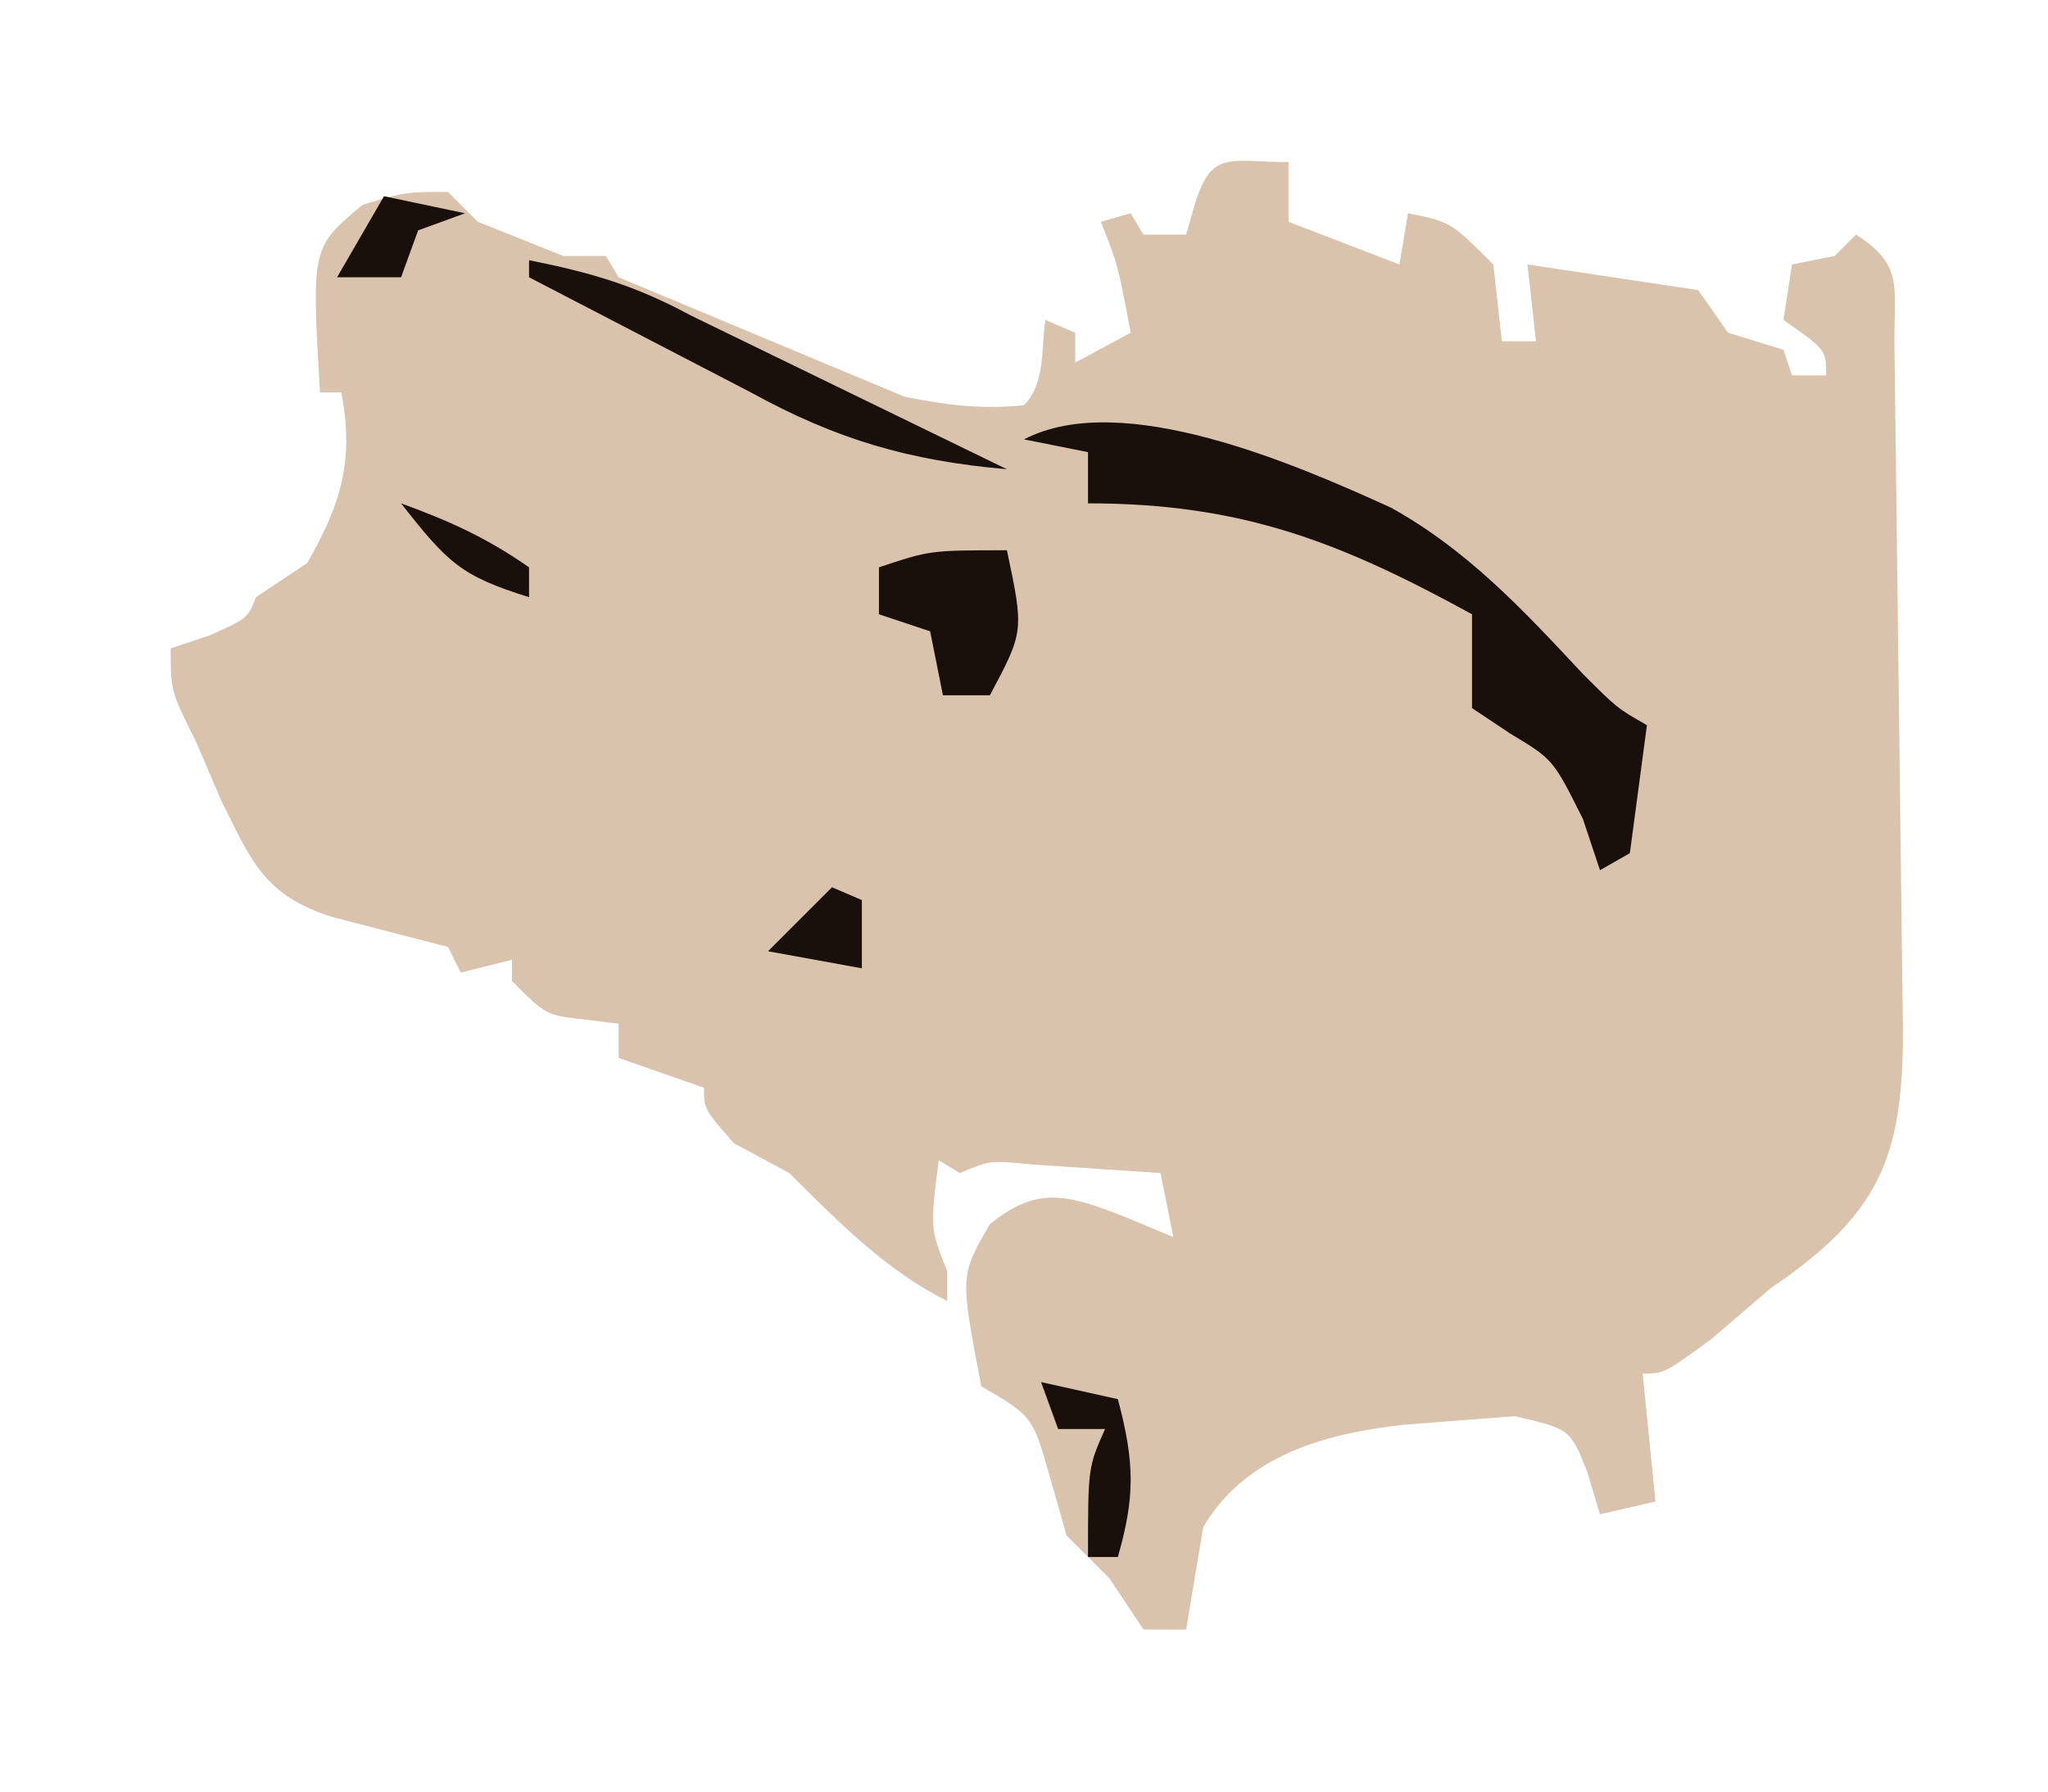
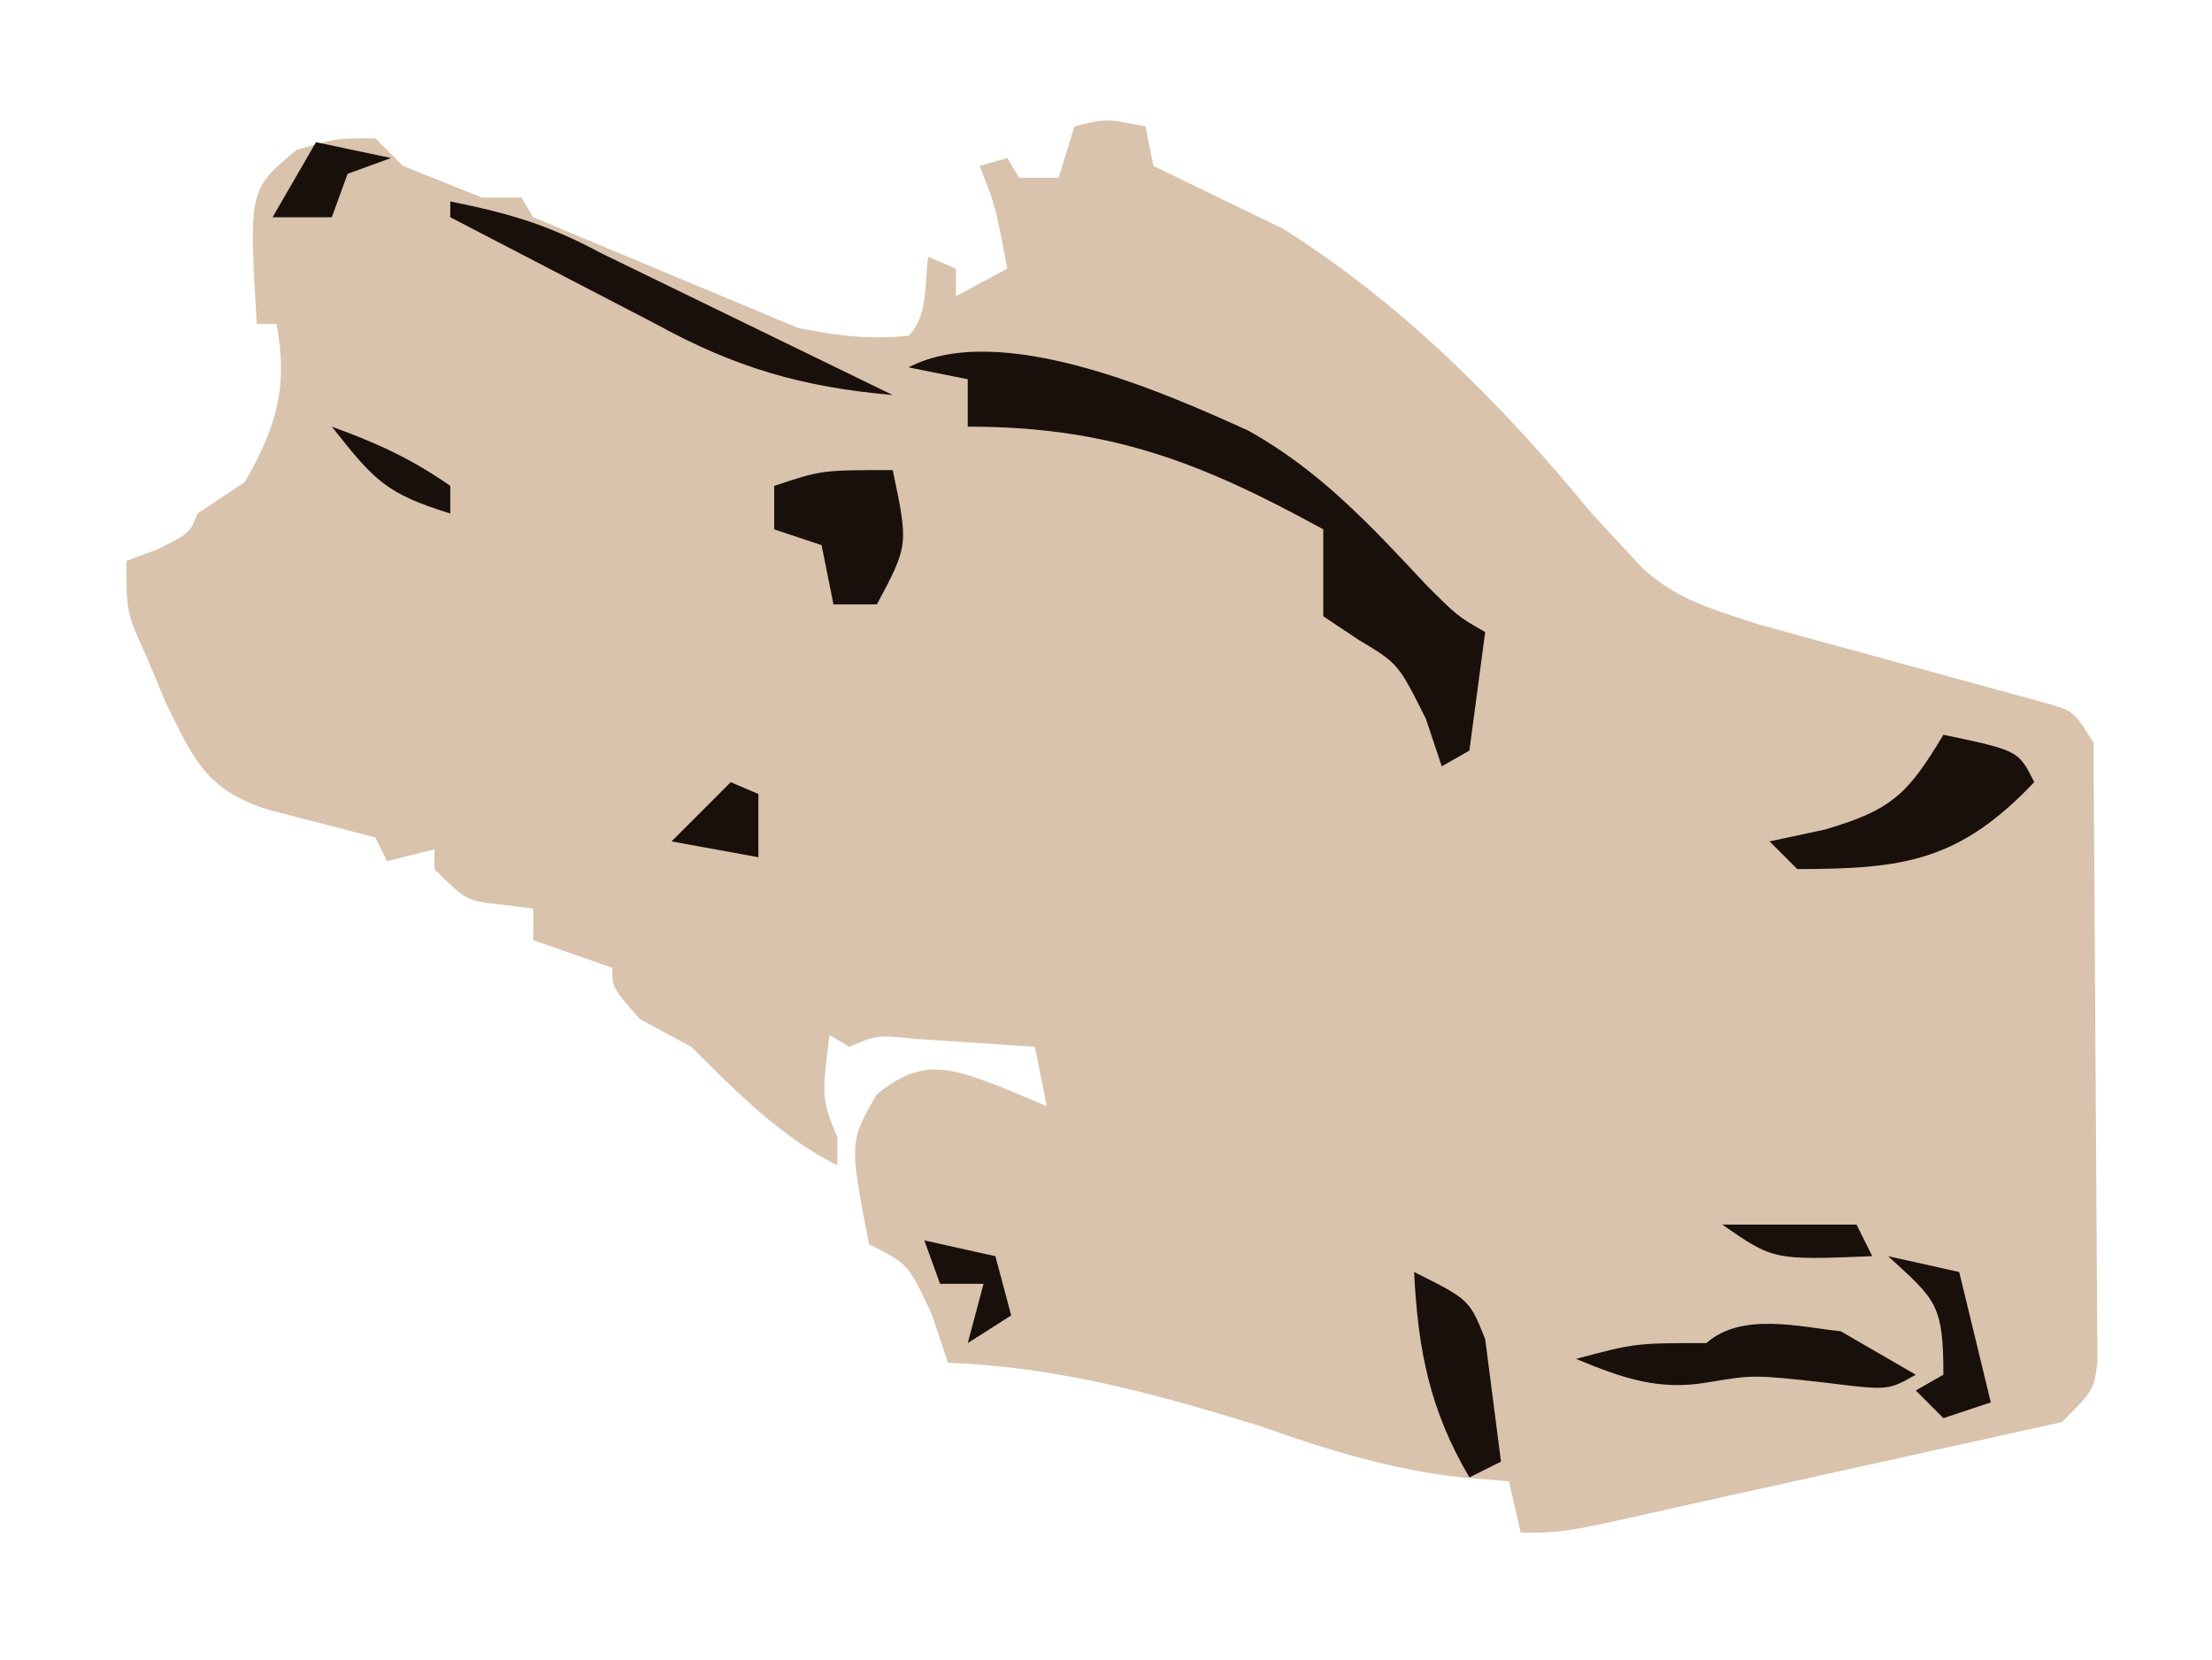
- <svg xmlns="http://www.w3.org/2000/svg" viewBox="21 10 48 42" width="48" height="42" role="img" aria-label="Crescent amphisbaena left head, open-mouthed">
+ <svg xmlns="http://www.w3.org/2000/svg" viewBox="22 11 56 42" width="56" height="42" role="img" aria-label="Crescent amphisbaena left head, open-mouthed">
  <g id="left-head">
-     <path d="M51.2 13.8v1.4l2.6 1 .2-1.2c1 .2 1 .2 2 1.2l.2 1.8h.8l-.2-1.8 4 .6 .7 1 1.3 .4 .2 .6h.8c0-.6 0-.6-1-1.3l.2-1.3 1-.2 .5-.5c1.1 .7 .9 1.2 .9 2.5l.2 16.2c0 3-.6 4.3-3.1 6l-1.4 1.2c-1.1 .8-1.1 .8-1.6 .8l.3 3-1.3 .3-.3-1c-.4-1-.4-1-1.7-1.3l-2.6 .2c-1.8 .2-3.7 .7-4.7 2.4l-.4 2.4h-1l-.8-1.2-1-1-.4-1.4c-.4-1.4-.4-1.4-1.6-2.1-.5-2.6-.5-2.6 .2-3.8 1.1-.9 1.8-.7 3.1-.2l1.2 .5-.3-1.5-3-.2c-1-.1-1-.1-1.7 .2l-.5-.3c-.2 1.6-.2 1.6 .2 2.6v.7c-1.4-.7-2.5-1.8-3.7-3l-1.3-.7c-.7-.8-.7-.8-.7-1.3l-2-.7v-.8l-.8-.1c-.9-.1-.9-.1-1.7-.9v-.5l-1.2 .3-.3-.6-2.7-.7c-1.6-.5-1.9-1.3-2.6-2.7l-.6-1.4c-.6-1.2-.6-1.2-.6-2.2l.9-.3c.9-.4 .9-.4 1.1-.9l1.2-.8c.8-1.4 1.1-2.4 .8-4h-.5c-.2-3.4-.2-3.4 1-4.4 1-.3 1-.3 2-.3l.7 .7 2 .8h1l.3 .5 6.7 2.8c1 .2 1.8 .3 2.8 .2 .5-.5 .4-1.3 .5-2l.7 .3v.7l1.3-.7c-.3-1.6-.3-1.6-.7-2.6l.7-.2 .3 .5h1l.2-.7c.4-1.3 .8-1 2.2-1z" fill="#d9c3ad" />
-     <path d="M30 14.6l1.9 .4-1.1 .4-.4 1.1h-1.5zM33.4 16.1c1.5 .3 2.5 .6 3.8 1.3l7.4 3.6c-2.3-.2-4-.7-6-1.8l-5.2-2.7zM53.6 21.9c1.8 1 3.1 2.4 4.5 3.9 .8 .8 .8 .8 1.5 1.2l-.4 3-.7 .4-.4-1.2c-.7-1.4-.7-1.4-1.7-2l-.9-.6v-2.2c-3.1-1.7-5.4-2.6-9-2.6v-1.2l-1.5-.3c2.3-1.2 6.4 .6 8.6 1.6zM30.4 21.8c1.1 .4 2 .8 3 1.5v.7c-1.6-.5-1.9-.8-3-2.2zM44.6 22.9c.4 1.9 .4 1.9-.4 3.4h-1.1l-.3-1.5-1.2-.4v-1.1c1.2-.4 1.2-.4 3-.4zM40.5 30.8l.7 .3v1.6l-2.2-.4zM45.4 42.4l1.8 .4c.4 1.5 .4 2.3 0 3.7h-.7c0-2.1 0-2.1 .4-3h-1.1z" fill="#19100b" data-role="ink" />
+     <path d="M51 14.2l.2 1 3.3 1.6c3 1.9 5.5 4.4 7.8 7.2l1.3 1.4c.9 .8 1.7 1 2.9 1.4l7.3 2c.7 .2 .7 .2 1.2 1l.1 15.7c-.1 .7-.1 .7-.9 1.5l-9.5 2.1c-3.1 .7-3.1 .7-4.2 .7l-.3-1.3-1.2-.1c-1.8-.2-3.4-.7-5.1-1.3-2.6-.8-5.1-1.5-7.9-1.6l-.4-1.2c-.6-1.3-.6-1.3-1.6-1.8-.5-2.6-.5-2.6 .2-3.8 1.1-.9 1.8-.7 3.1-.2l1.2 .5-.3-1.5-3-.2c-1-.1-1-.1-1.7 .2l-.5-.3c-.2 1.6-.2 1.6 .2 2.6v.7c-1.4-.7-2.5-1.8-3.7-3l-1.3-.7c-.7-.8-.7-.8-.7-1.3l-2-.7v-.8l-.8-.1c-.9-.1-.9-.1-1.7-.9v-.5l-1.2 .3-.3-.6-2.7-.7c-1.6-.5-1.9-1.3-2.6-2.7l-.5-1.2c-.5-1.1-.5-1.1-.5-2.4l.8-.3c.8-.4 .8-.4 1-.9l1.2-.8c.8-1.4 1.1-2.4 .8-4h-.5c-.2-3.4-.2-3.4 1-4.4 1-.3 1-.3 2-.3l.7 .7 2 .8h1l.3 .5 6.7 2.8c1 .2 1.8 .3 2.8 .2 .5-.5 .4-1.3 .5-2l.7 .3v.7l1.3-.7c-.3-1.6-.3-1.6-.7-2.6l.7-.2 .3 .5h1l.4-1.3c.8-.2 .8-.2 1.8 0z" fill="#d9c3ad" />
+     <path d="M30 14.6l1.9 .4-1.1 .4-.4 1.1h-1.5zM33.4 16.1c1.5 .3 2.5 .6 3.8 1.3l7.4 3.6c-2.3-.2-4-.7-6-1.8l-5.2-2.7zM53.6 21.9c1.8 1 3.1 2.4 4.5 3.9 .8 .8 .8 .8 1.5 1.2l-.4 3-.7 .4-.4-1.2c-.7-1.4-.7-1.4-1.7-2l-.9-.6v-2.2c-3.1-1.7-5.4-2.6-9-2.6v-1.2l-1.5-.3c2.3-1.2 6.4 .6 8.6 1.6zM30.4 21.8c1.1 .4 2 .8 3 1.5v.7c-1.6-.5-1.9-.8-3-2.2zM44.6 22.9c.4 1.9 .4 1.9-.4 3.4h-1.1l-.3-1.5-1.2-.4v-1.1c1.2-.4 1.2-.4 3-.4zM71.2 29.6c1.9 .4 1.9 .4 2.3 1.2-1.9 2-3.3 2.2-6 2.2l-.7-.7 1.4-.3c1.7-.5 2.1-.9 3-2.4zM40.5 30.8l.7 .3v1.6l-2.2-.4zM65.6 42h3.4l.4 .8c-2.5 .1-2.5 .1-3.8-.8zM45.4 42.4l1.8 .4 .4 1.5-1.1 .7 .4-1.5h-1.1zM69.8 42.8l1.8 .4 .8 3.3-1.2 .4-.7-.7 .7-.4c0-1.8-.2-1.9-1.4-3zM57.8 43.2c1.4 .7 1.4 .7 1.8 1.7l.4 3.1-.8 .4c-1-1.7-1.3-3.2-1.4-5.2zM68.6 44.7l1.9 1.1c-.7 .4-.7 .4-2.3 .2-1.8-.2-1.8-.2-3 0s-2.1-.1-3.3-.6c1.5-.4 1.5-.4 3.3-.4 .9-.8 2.4-.4 3.4-.3z" fill="#19100b" data-role="ink" />
  </g>
</svg>
